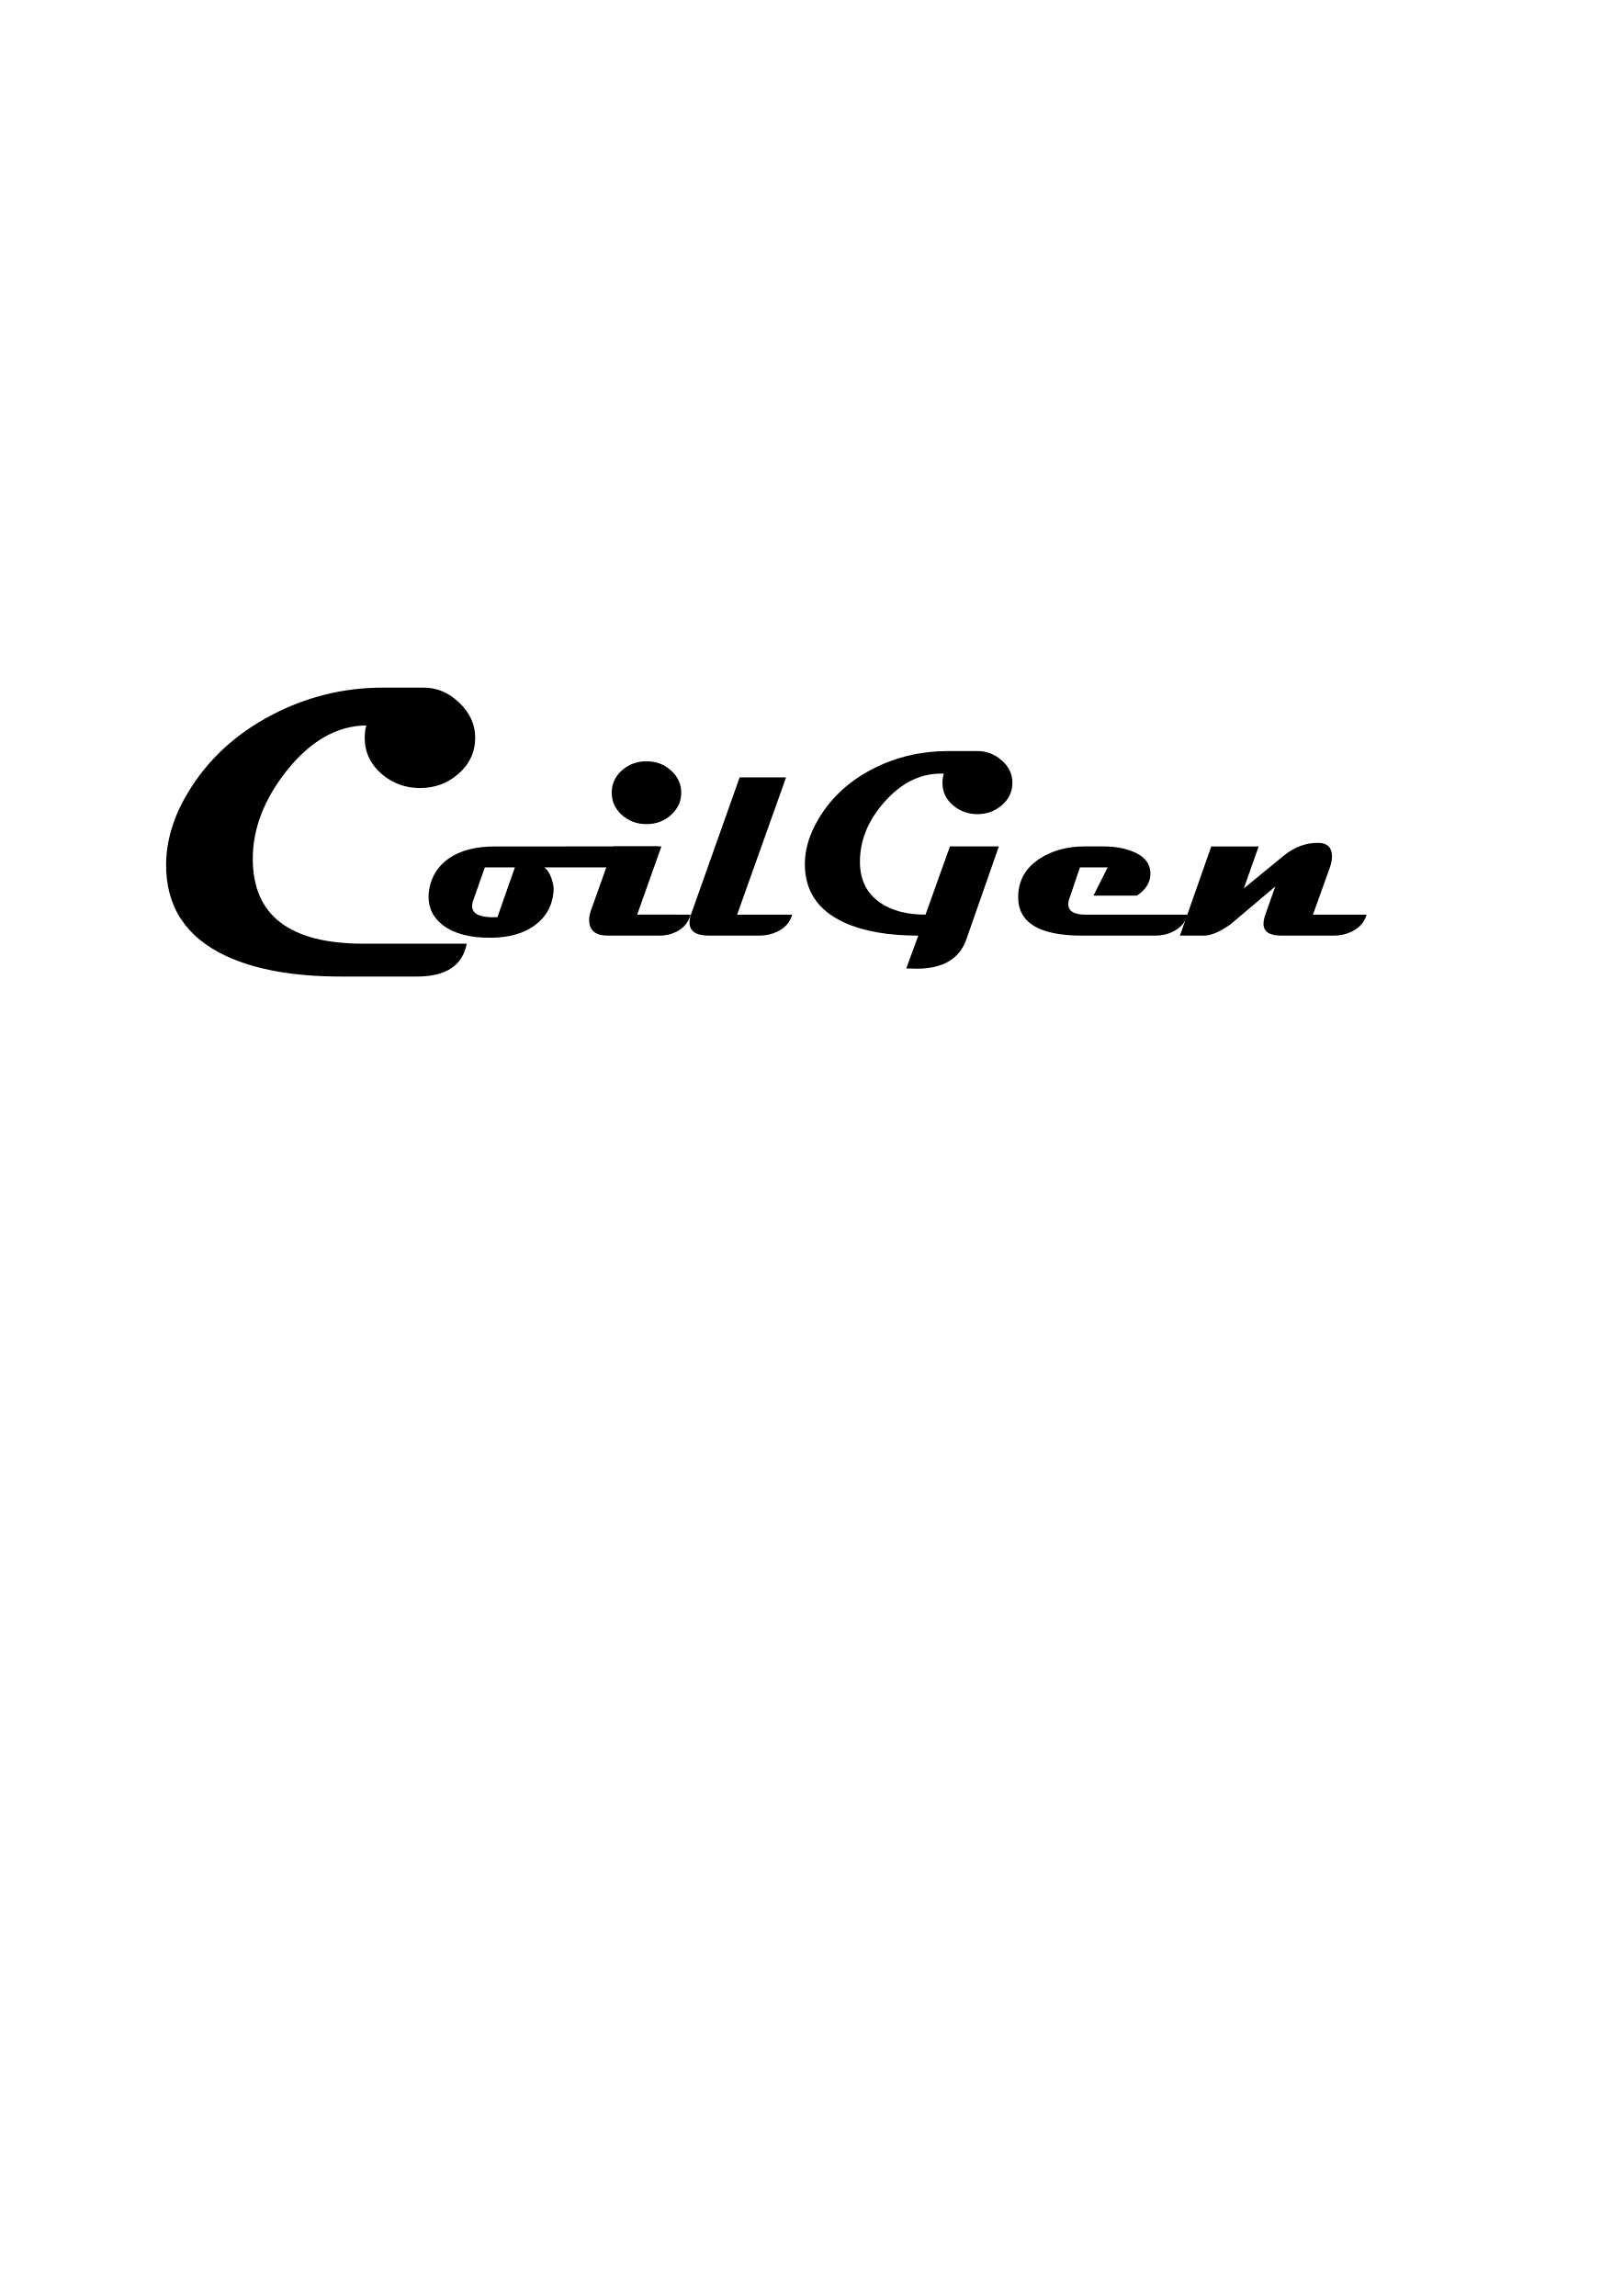
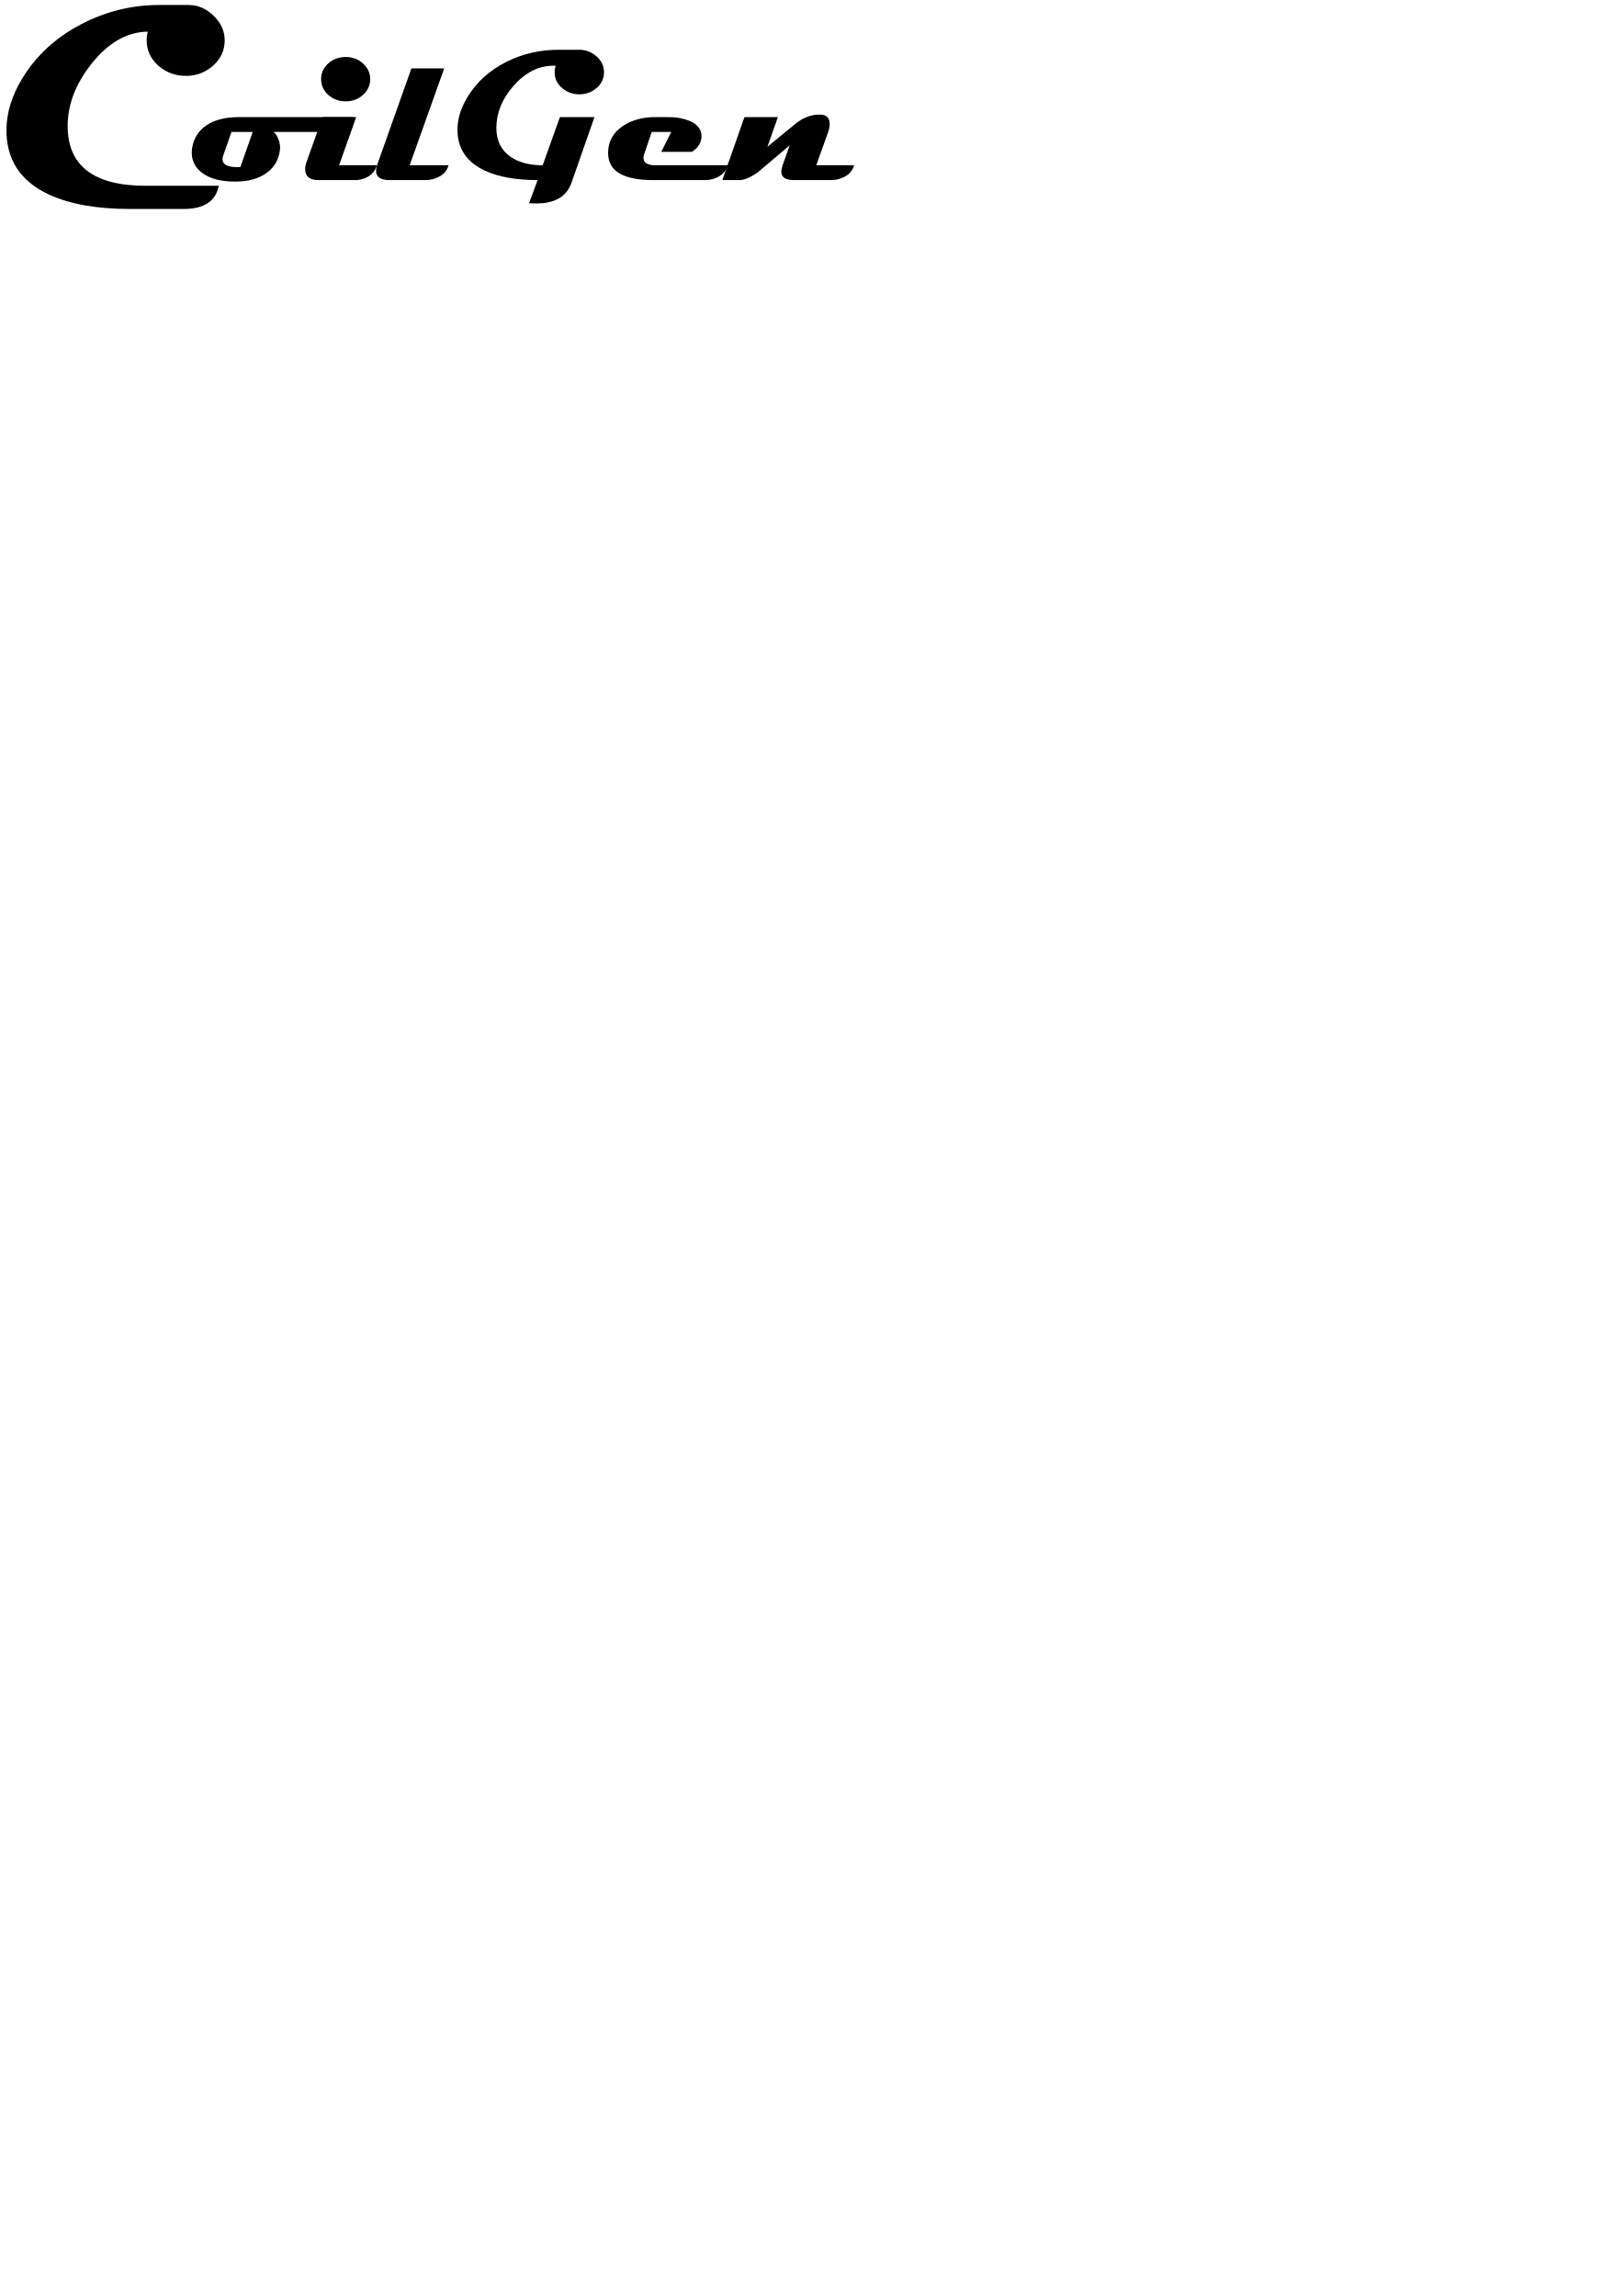
<svg xmlns="http://www.w3.org/2000/svg" width="210mm" height="297mm" viewBox="0 0 210 297" version="1.1" id="svg5">
  <style id="style28705">
.measure-arrow
{
}
.measure-label
{

}
.measure-line
{
}</style>
  <defs id="defs2">
    <rect x="100.294" y="133.725" width="385.746" height="353.6" id="rect719" />
-     <rect x="100.294" y="133.725" width="385.746" height="353.6" id="rect719-4" />
-     <clipPath clipPathUnits="userSpaceOnUse" id="clipPath12029">
-       <path style="display:block;fill:none;stroke:#000000;stroke-width:0.265px;stroke-linecap:butt;stroke-linejoin:miter;stroke-opacity:1" d="m 54.773,26.536 c 2.133,0.593 3.831,2.304 6.043,2.599 1.565,0.209 1.844,-1.07 0.67,-1.999 -1.358,-1.074 -1.307,-5.089 -2.758,-4.172 -1.487,0.94 -2.801,2.245 -3.955,3.572 z" id="path12031" />
-     </clipPath>
-     <clipPath clipPathUnits="userSpaceOnUse" id="clipPath3874">
-       <path style="display:block;fill:none;stroke:#000000;stroke-width:0.265px;stroke-linecap:butt;stroke-linejoin:miter;stroke-opacity:1" d="m 80.679,30.04 c -0.401,-0.903 -1.813,-1.521 -1.581,-2.473 0.209,-0.86 1.526,-0.803 2.189,-0.576 0.365,0.125 1.436,-0.692 0.937,0.159 -0.55,0.941 -0.661,2.149 -1.545,2.89 z" id="path3876" />
-     </clipPath>
    <clipPath clipPathUnits="userSpaceOnUse" id="clipPath20664">
      <path id="lpe_path-effect20668" style="fill:none;stroke:#ff0000;stroke-width:0.391;paint-order:stroke markers fill" class="powerclip" d="m 86.631,129.68 h 52.272 v 50.921 H 86.631 Z m 34.469,-3.633 c 0,8.056 0,16.112 0,24.168 6.413,0 12.826,0 19.238,0 0,-8.056 0,-16.112 0,-24.168 -6.413,0 -12.826,0 -19.238,0 z" />
    </clipPath>
  </defs>
  <g id="layer1">
-     <g aria-label="CoilGen" transform="matrix(0.8687988,0,0,0.8687988,-57.16117,-27.20535)" id="text717-7" style="font-size:40px;line-height:1.25;font-family:Magneto;-inkscape-font-specification:'Magneto, Normal';white-space:pre;shape-inside:url(#rect719);stroke:none;stroke-opacity:1">
+     <g aria-label="CoilGen" transform="matrix(0.6134615,0,0,0.6134615,-54.69639,-81.37256)" id="text717-7" style="font-size:40px;line-height:1.25;font-family:Magneto;-inkscape-font-specification:'Magneto, Normal';white-space:pre;shape-inside:url(#rect719);stroke:none;stroke-opacity:1">
      <path d="m 136.532,141.156 q 0,3.21 -2.537,5.411 -2.415,2.079 -5.656,2.079 -3.271,0 -5.717,-2.079 -2.537,-2.201 -2.537,-5.411 0,-1.07 0.245,-1.834 -6.542,0.061 -11.892,6.787 -5.014,6.359 -5.014,13.085 0,12.626 16.478,12.626 h 15.378 q -0.948,4.891 -7.429,4.891 h -11.281 q -10.547,0 -17.12,-3.057 -9.019,-4.219 -8.927,-13.727 0.061,-5.319 3.271,-10.639 4.372,-7.276 12.412,-11.495 7.796,-4.097 16.57,-4.097 h 6.114 q 2.965,0 5.289,2.262 2.354,2.262 2.354,5.197 z" id="path2646-5" style="stroke:none;stroke-width:1.565;stroke-opacity:1" />
      <path d="m 163.73,157.338 q -0.781,3.125 -4.688,3.125 h -12.227 q 0.645,0.43 1.055,1.582 0.41,1.133 0.332,1.973 -0.273,3.262 -2.871,5.117 -2.48,1.777 -6.445,1.797 -4.609,0.039 -7.09,-1.816 -2.207,-1.641 -2.207,-4.316 0,-0.527 0.098,-1.055 0.508,-2.949 2.93,-4.629 2.578,-1.777 6.875,-1.777 z m -21.289,3.125 h -4.473 l -1.758,5 q -0.137,0.391 -0.137,0.742 0,1.68 3.125,1.68 0.371,0 0.645,-0.019 z" id="path2648-9" style="stroke:none;stroke-opacity:1" />
      <path d="m 167.207,149.33 q 0,1.953 -1.523,3.32 -1.504,1.367 -3.633,1.367 -2.168,0 -3.691,-1.367 -1.504,-1.367 -1.504,-3.32 0,-1.934 1.504,-3.301 1.523,-1.367 3.691,-1.367 2.129,0 3.633,1.367 1.523,1.367 1.523,3.301 z m 1.406,18.164 q -0.508,1.719 -2.109,2.539 -1.152,0.586 -2.5,0.586 h -7.715 q -2.793,0 -2.793,-2.344 0,-0.664 0.273,-1.426 l 3.398,-9.512 h 7.09 l -3.613,10.156 z" id="path2650-8" style="stroke:none;stroke-opacity:1" />
      <path d="m 183.73,167.494 q -0.488,1.719 -2.246,2.539 -1.23,0.586 -2.637,0.586 h -7.52 q -2.891,0 -2.891,-1.973 0,-0.508 0.215,-1.152 l 7.246,-20.43 h 6.914 l -7.285,20.43 z" id="path2652-7" style="stroke:none;stroke-opacity:1" />
      <path d="m 216.504,147.865 q 0,2.031 -1.621,3.379 -1.523,1.289 -3.594,1.289 -2.051,0 -3.594,-1.289 -1.602,-1.348 -1.602,-3.379 0,-0.625 0.195,-1.367 h -0.43 q -4.707,0 -8.438,4.258 -3.613,4.102 -3.613,8.867 0,4.004 2.988,6.074 2.578,1.797 6.777,1.797 l 3.633,-10.156 h 7.285 q -1.602,4.629 -4.844,13.848 -1.543,4.355 -7.383,4.355 -0.684,0 -1.562,-0.039 L 202.5,170.619 q -6.797,0 -11.074,-1.973 -5.82,-2.695 -5.82,-8.672 0,-3.32 2.051,-6.758 2.871,-4.824 8.281,-7.539 5.098,-2.539 10.996,-2.539 h 4.355 q 2.031,0 3.574,1.348 1.641,1.387 1.641,3.379 z" id="path2654-5" style="stroke:none;stroke-opacity:1" />
      <path d="m 242.598,167.494 q -0.41,1.504 -1.875,2.363 -1.309,0.762 -2.988,0.762 h -10.879 q -9.492,0 -9.492,-5.723 0,-3.672 3.242,-5.762 2.793,-1.797 6.641,-1.797 h 2.832 q 2.48,0 4.355,0.762 2.5,1.016 2.617,3.086 0.098,2.09 -2.012,3.477 h -6.465 l 2.109,-4.199 h -4.121 l -1.602,4.707 q -0.137,0.41 -0.137,0.742 0,1.582 2.539,1.582 z" id="path2656-4" style="stroke:none;stroke-opacity:1" />
      <path d="m 269.238,167.494 q -0.508,1.719 -2.246,2.539 -1.23,0.586 -2.637,0.586 h -7.793 q -2.676,0 -2.676,-1.758 0,-0.586 0.273,-1.367 l 1.484,-4.199 -6.719,5.684 q -2.363,1.641 -3.887,1.641 h -3.594 l 4.668,-13.281 h 7.051 l -2.207,6.25 5.957,-4.883 q 2.422,-1.973 5.254,-1.895 1.914,0.078 1.914,2.031 0,0.723 -0.312,1.621 l -2.52,7.031 z" id="path2658-3" style="stroke:none;stroke-opacity:1" />
    </g>
    <g aria-label="CoilGen" transform="matrix(0.8687988,0,0,0.8687988,-61.37223,-86.58313)" id="text717-3-9" style="font-size:40px;line-height:1.25;font-family:Magneto;-inkscape-font-specification:'Magneto, Normal';white-space:pre;shape-inside:url(#rect719)" clip-path="url(#clipPath20664)" />
    <g aria-label="CoilGen" transform="matrix(0.8687988,0,0,0.8687988,-77.65297,-128.9589)" id="text717-3-6-6" style="font-size:40px;line-height:1.25;font-family:Magneto;-inkscape-font-specification:'Magneto, Normal';white-space:pre;shape-inside:url(#rect719)" />
  </g>
</svg>
